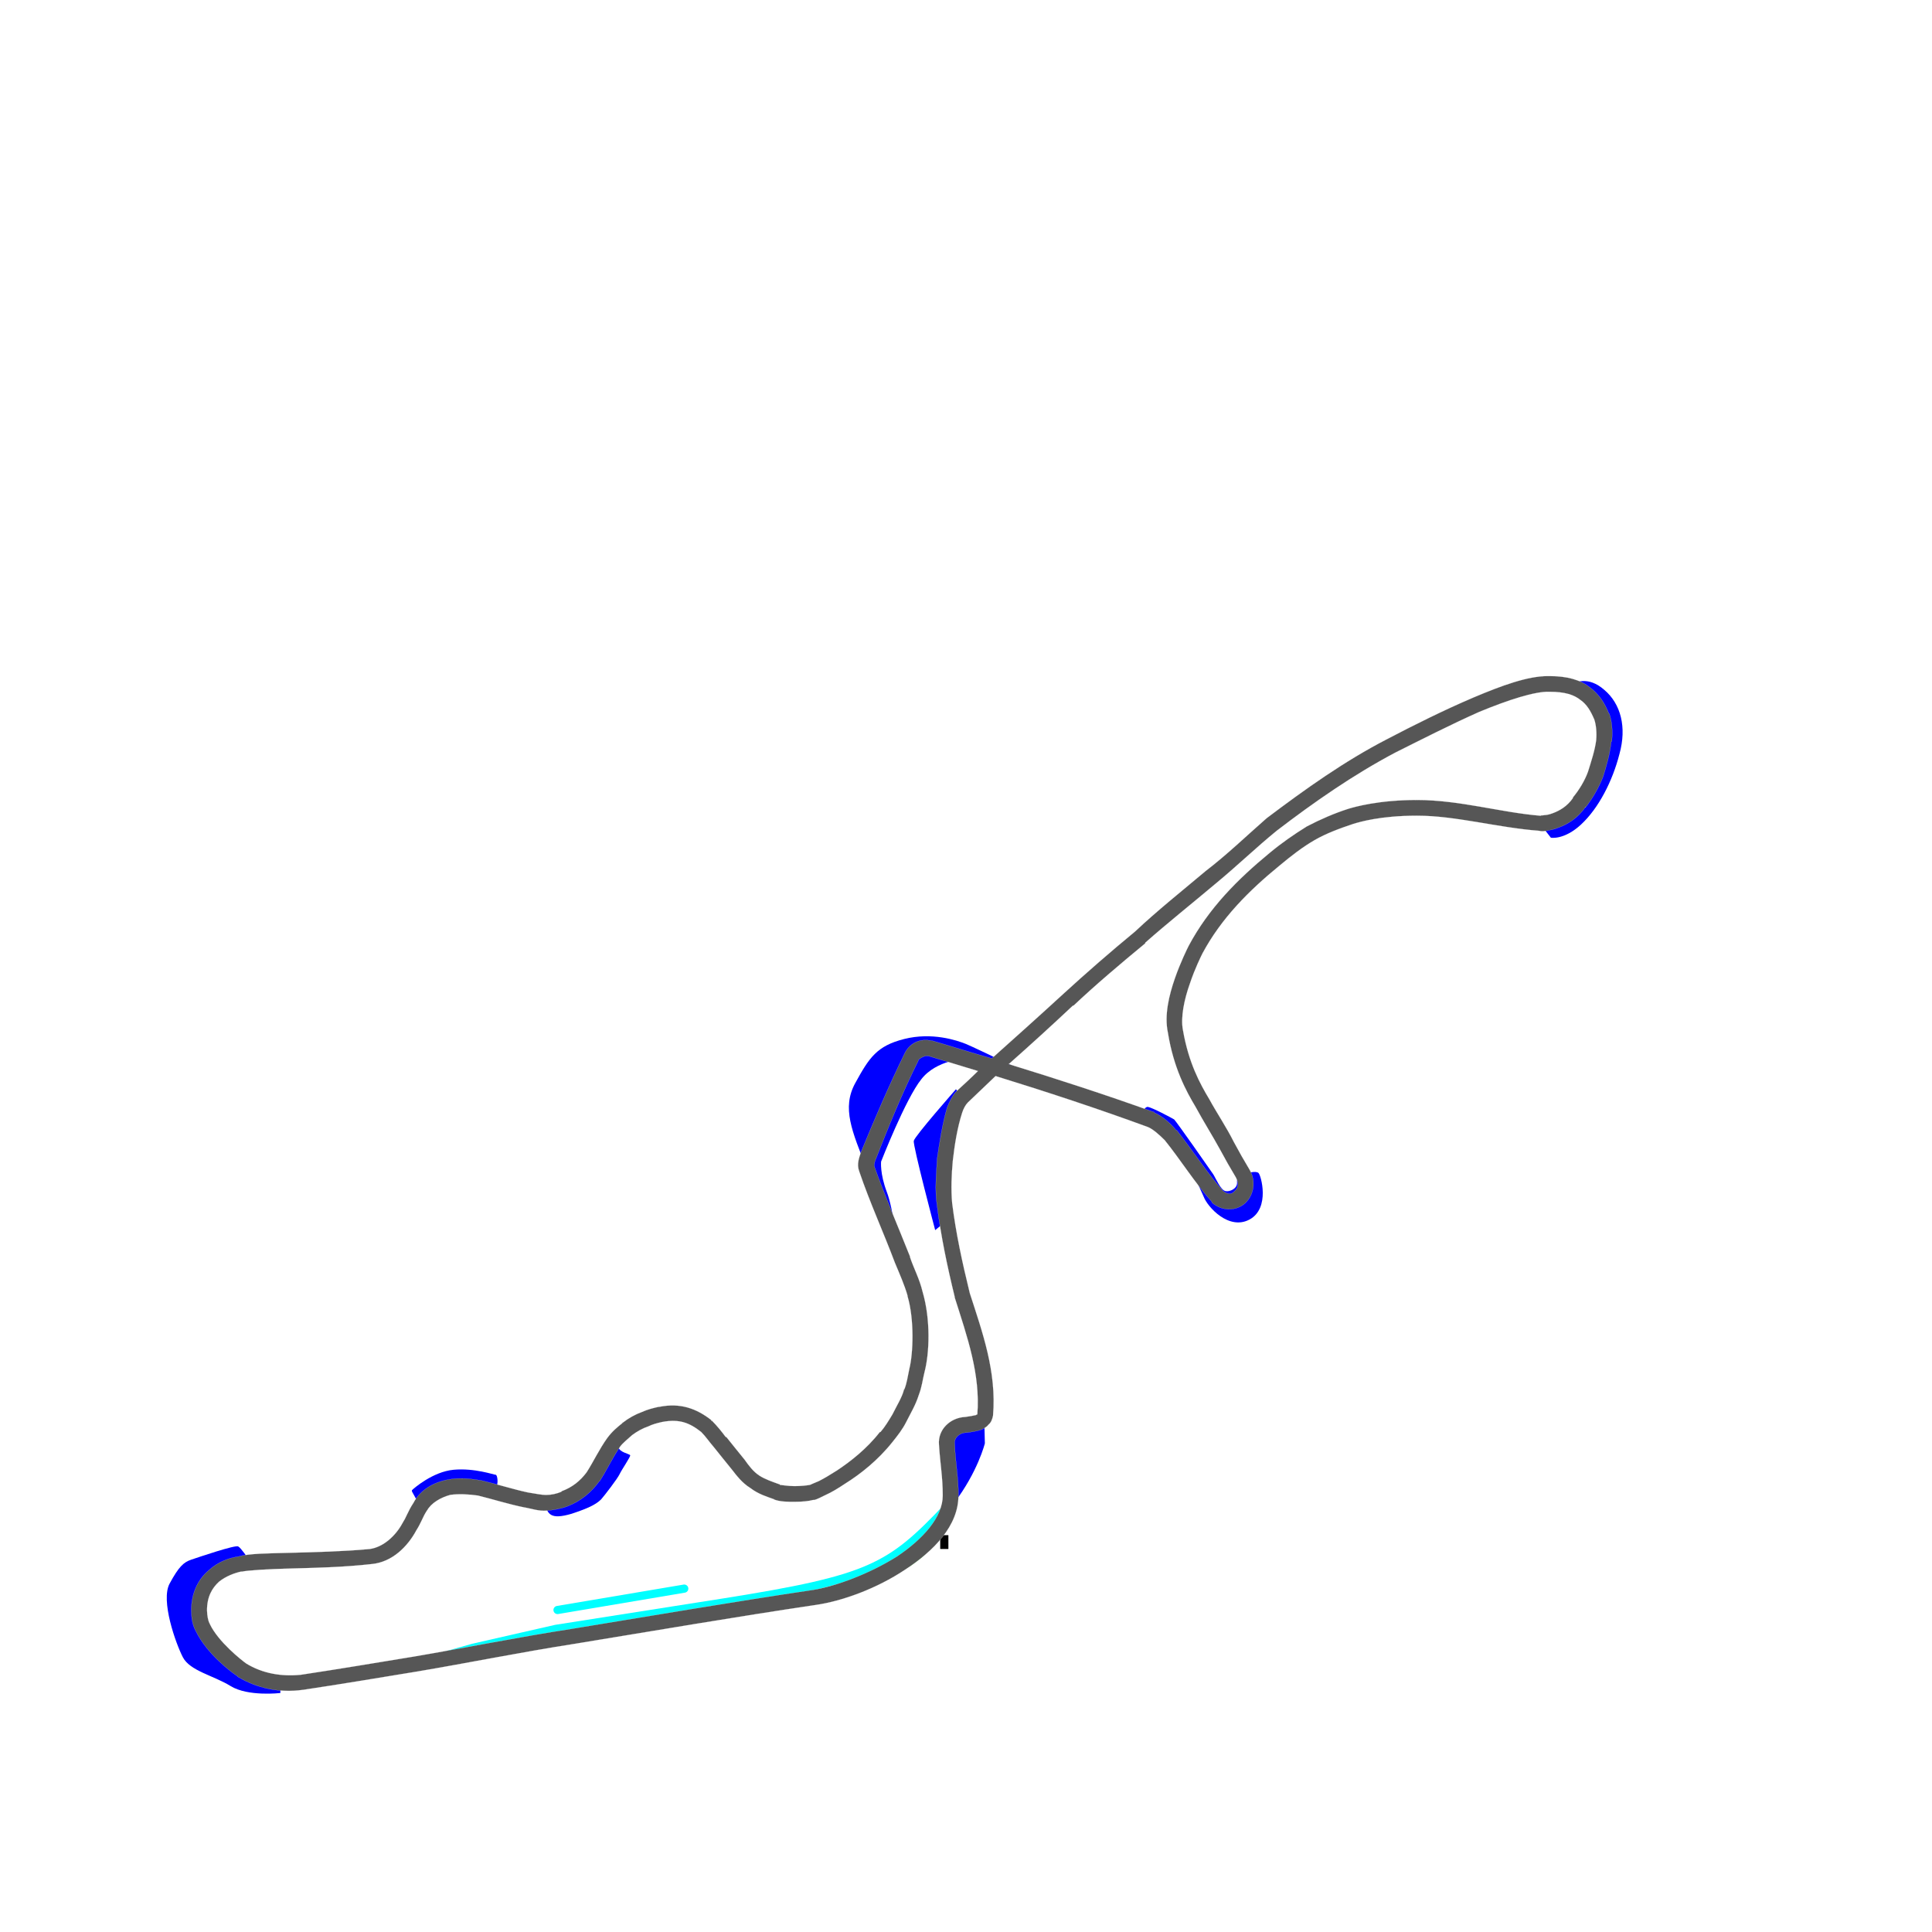
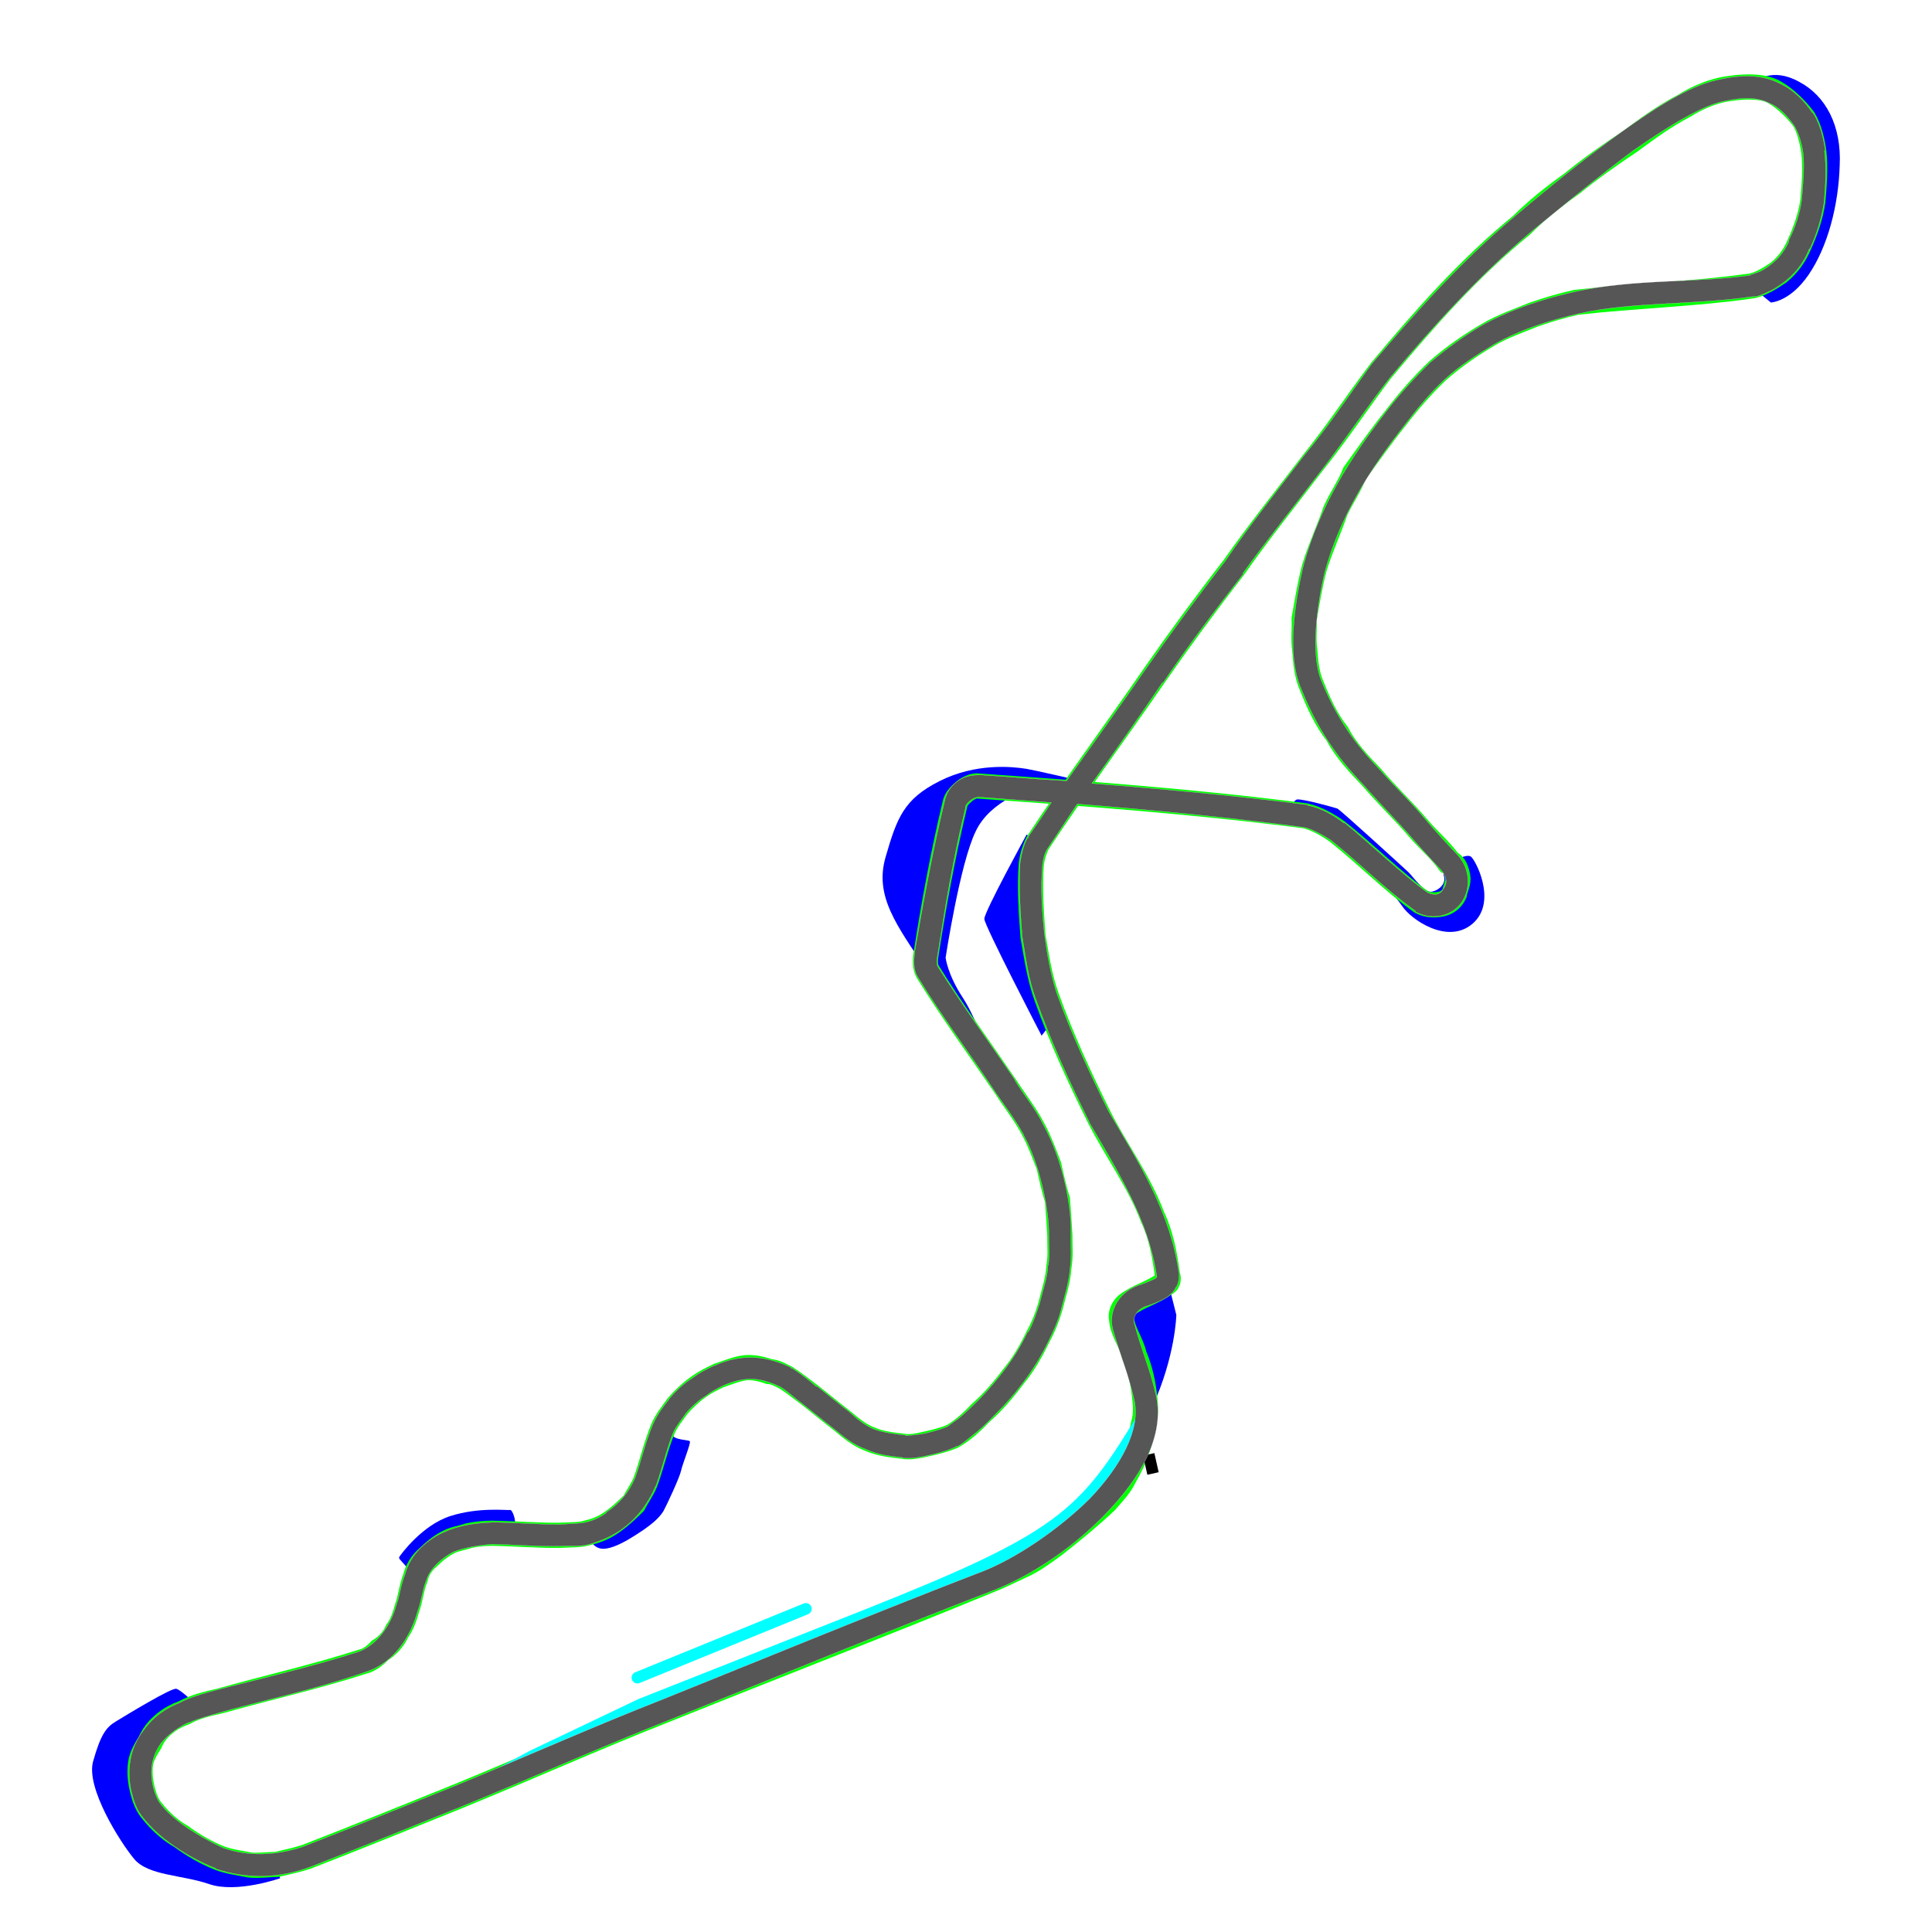
<svg xmlns="http://www.w3.org/2000/svg" width="30720" height="30720" viewBox="0 0 30720 30720" version="1.1" id="svg5" xml:space="preserve">
-   <defs>
-     <style id="style1">@-moz-document url-prefix() {
- :root &gt; g {display: none!important; opacity: 0;}
- :root &gt; g:target {display: block!important; opacity: 1;}
-        }</style>
+   <defs id="defs1">
+     <style id="style1"> opacity: 1;display: block!important; opacity: 0;display: none!important;</style>
    <style id="style2">@media screen and (-webkit-min-device-pixel-ratio:0) {
:root &gt; g {display: none!important; opacity: 0;}
:root &gt; g:target {display: block!important; opacity: 1;}
       }</style>
  </defs>
-   <g id="world" style="display:inline;opacity:1">
+   <g id="world" style="display:inline;opacity:1" transform="matrix(1.382,-0.3099,0.3099,1.382,-10050,-5956)">
    <g id="sandtraps">
      <path style="font-variation-settings:normal;opacity:1;vector-effect:none;fill:#0000ff;fill-opacity:1;stroke:none;stroke-width:130;stroke-linecap:round;stroke-linejoin:miter;stroke-miterlimit:4.3;stroke-dasharray:none;stroke-dashoffset:0;stroke-opacity:1;-inkscape-stroke:none;paint-order:markers fill stroke;stop-color:#000000;stop-opacity:1" d="m 4458,26760 v 160 c 0,0 -514,60 -790,-110 -275,-170 -647,-240 -761,-460 -113,-220 -356,-900 -210,-1170 146,-270 224,-340 343,-380 119,-40 705,-240 748,-210 42,20 156,190 156,190 0,0 -382,110 -494,220 -113,120 -333,430 -285,670 47,240 244,500 327,570 84,70 418,360 492,390 75,30 474,130 474,130 z" id="path80" />
      <path style="font-variation-settings:normal;opacity:1;vector-effect:none;fill:#0000ff;fill-opacity:1;stroke:none;stroke-width:130;stroke-linecap:round;stroke-linejoin:miter;stroke-miterlimit:4.3;stroke-dasharray:none;stroke-dashoffset:0;stroke-opacity:1;-inkscape-stroke:none;paint-order:markers fill stroke;stop-color:#000000;stop-opacity:1" d="m 6657,23910 c -105,-200 -121,-200 -101,-220 20,-20 325,-290 658,-320 334,-30 638,80 668,80 30,0 45,160 5,190 -249,10 -495,-10 -747,20 z" id="path81" />
      <path style="font-variation-settings:normal;opacity:1;vector-effect:none;fill:#0000ff;fill-opacity:1;stroke:none;stroke-width:130;stroke-linecap:round;stroke-linejoin:miter;stroke-miterlimit:4.3;stroke-dasharray:none;stroke-dashoffset:0;stroke-opacity:1;-inkscape-stroke:none;paint-order:markers fill stroke;stop-color:#000000;stop-opacity:1" d="m 8667,23920 c 43,150 81,250 421,150 341,-110 419,-180 471,-230 53,-60 261,-330 293,-400 32,-70 178,-280 168,-300 0,-20 -182,-50 -182,-130 0,-70 -79,10 -79,10 0,0 -478,870 -1092,900 z" id="path82" />
      <path style="font-variation-settings:normal;opacity:1;vector-effect:none;fill:#0000ff;fill-opacity:1;stroke:none;stroke-width:130;stroke-linecap:round;stroke-linejoin:miter;stroke-miterlimit:4.3;stroke-dasharray:none;stroke-dashoffset:0;stroke-opacity:1;-inkscape-stroke:none;paint-order:markers fill stroke;stop-color:#000000;stop-opacity:1" d="m 15170,23900 c 380,-500 490,-950 490,-950 l -10,-390 c 0,0 -540,140 -570,210 -40,70 90,1130 90,1130 z" id="path83" />
      <path style="fill:#0000ff;fill-opacity:1;stroke:none;stroke-width:130;stroke-linecap:round;stroke-miterlimit:4.3;stroke-dasharray:none;stroke-opacity:1;paint-order:markers fill stroke" d="m 13780,18580 c -230,-590 -400,-960 -180,-1360 220,-400 340,-590 780,-700 440,-110 830,20 980,80 150,60 1510,720 1510,720 l -1510,-490 c 0,0 -470,20 -710,330 -250,310 -640,1310 -640,1310 0,0 -20,190 90,480 110,290 170,890 170,890 z" id="path84" />
      <path style="fill:#0000ff;fill-opacity:1;stroke:none;stroke-width:130;stroke-linecap:round;stroke-miterlimit:4.3;stroke-dasharray:none;stroke-opacity:1;paint-order:markers fill stroke" d="m 18150,17730 c 0,0 40,-130 100,-130 70,10 370,170 420,200 40,40 580,810 620,870 40,60 120,260 200,270 70,10 180,-40 180,-130 -10,-80 50,-190 50,-190 l 100,40 c 0,0 140,-50 190,-10 40,30 190,560 -140,740 -330,180 -670,-200 -730,-360 -70,-160 -290,-660 -520,-890 -230,-230 -470,-410 -470,-410 z" id="path85" />
      <path style="fill:#0000ff;fill-opacity:1;stroke:none;stroke-width:130;stroke-linecap:round;stroke-miterlimit:4.3;stroke-dasharray:none;stroke-opacity:1;paint-order:markers fill stroke" d="m 24480,13090 180,230 c 0,0 210,40 480,-210 280,-260 500,-690 610,-1120 120,-430 20,-800 -240,-1020 -260,-230 -470,-110 -470,-110 300,230 490,480 470,850 -30,360 -210,880 -400,1050 -190,170 -320,310 -630,330 z" id="path86" />
      <path style="fill:#0000ff;fill-opacity:1;stroke:none;stroke-width:130;stroke-linecap:round;stroke-miterlimit:4.3;stroke-dasharray:none;stroke-opacity:1;paint-order:markers fill stroke" d="m 15300,17440 -100,-120 c 0,0 -660,750 -670,820 -20,60 340,1420 340,1420 l 170,-140 c 0,0 -80,-1000 0,-1250 80,-240 260,-730 260,-730 z" id="path87" />
    </g>
  </g>
-   <g id="layer1">
+   <g id="layer1" transform="matrix(1.382,-0.3099,0.3099,1.382,-10050,-5956)">
+     <path style="fill:none;stroke:#00ff00;stroke-width:282.422;stroke-dasharray:none;stroke-opacity:1" d="m 9106,26020 c -838,130 -1675,300 -2503,440 -608,100 -1207,200 -1805,290 -110,10 -230,10 -340,10 -100,-20 -210,-30 -301,-60 -111,-50 -222,-90 -313,-150 -131,-90 -253,-200 -366,-330 -101,-90 -194,-220 -256,-350 -41,-70 -53,-170 -55,-260 -1,-90 7,-190 45,-290 29,-80 98,-150 157,-210 58,-80 127,-130 207,-170 79,-40 159,-60 238,-70 140,-40 280,-40 420,-40 549,-30 1109,-30 1659,-80 80,0 159,-40 218,-80 90,-30 179,-90 237,-170 69,-60 118,-140 166,-230 59,-90 96,-210 165,-310 38,-80 107,-150 186,-190 80,-50 179,-100 268,-120 70,-20 150,-10 230,-20 80,0 170,10 261,30 251,60 502,140 743,190 121,20 221,50 321,40 100,0 199,-20 289,-60 99,-40 198,-100 277,-150 59,-70 128,-130 177,-200 116,-180 203,-370 330,-550 59,-80 137,-140 216,-210 83,-60 183,-120 283,-160 70,-30 150,-50 240,-70 100,-10 210,-30 310,-20 80,10 170,50 250,100 70,20 120,70 170,110 80,80 150,170 220,250 90,110 190,240 290,360 70,90 150,200 260,270 110,80 240,120 350,160 70,30 170,30 250,30 100,0 200,0 310,-20 130,-40 250,-110 370,-190 150,-80 310,-200 450,-320 130,-100 250,-230 360,-370 80,-90 150,-190 210,-300 70,-140 150,-270 190,-410 50,-120 60,-220 90,-350 20,-120 40,-250 60,-390 -10,-130 -10,-260 -10,-400 -20,-130 -40,-290 -80,-430 -50,-190 -130,-350 -200,-540 -190,-480 -400,-960 -570,-1450 -20,-60 0,-140 30,-210 200,-510 430,-1050 680,-1560 20,-50 80,-90 140,-120 40,-20 120,-40 160,-20 1170,350 2360,710 3510,1130 110,50 230,160 310,250 260,320 490,690 750,980 60,50 140,70 220,70 60,0 120,-30 160,-80 20,-50 80,-120 80,-180 0,-70 0,-130 -60,-180 -70,-160 -170,-290 -250,-440 -120,-230 -270,-450 -390,-680 -110,-180 -220,-370 -270,-560 -90,-190 -130,-390 -160,-580 -30,-140 -10,-280 10,-420 10,-120 50,-230 70,-340 80,-190 150,-370 240,-540 120,-210 260,-390 370,-570 100,-130 220,-240 300,-360 190,-170 390,-350 590,-510 180,-150 370,-290 570,-410 200,-110 420,-200 640,-270 180,-60 380,-80 550,-110 180,-20 320,-30 500,-30 650,70 1310,200 1950,250 100,10 240,-40 340,-80 120,-60 220,-150 290,-250 100,-130 200,-290 260,-450 50,-160 110,-350 130,-530 10,-130 10,-270 -30,-390 -60,-130 -150,-270 -250,-360 -150,-150 -530,-160 -580,-160 -140,0 -300,30 -440,80 -260,70 -460,160 -690,260 -260,100 -500,200 -740,320 -240,100 -460,210 -650,330 -680,340 -1300,790 -1900,1250 -320,270 -630,570 -970,840 -380,320 -770,630 -1120,950 -400,330 -790,670 -1150,1000 -550,510 -1130,1010 -1680,1540 -50,60 -90,130 -120,210 -80,260 -120,530 -160,800 -10,220 -30,460 0,700 60,480 160,950 280,1440 100,400 280,800 340,1230 50,220 40,450 20,680 10,30 -10,80 -50,80 -150,70 -320,70 -470,140 -50,30 -90,80 -90,140 -20,140 50,280 50,430 30,160 30,340 10,490 -10,110 -30,200 -80,290 -40,80 -70,170 -120,240 -60,110 -140,200 -220,290 -70,90 -180,160 -260,220 -220,130 -440,240 -670,350 -140,60 -270,120 -420,150 -140,30 -260,60 -390,80 -1280,220 -2560,410 -3844,620 z" id="racetrack" />
    <path style="fill:none;fill-opacity:1;stroke:#00ffff;stroke-width:130;stroke-linecap:round;stroke-miterlimit:4.3;stroke-dasharray:none;stroke-opacity:1;paint-order:markers fill stroke" d="m 15060,23970 c -910,960 -1220,1140 -3550,1510 l -2671,420 -1316,300 -920,260" id="pitlane" />
-     <path style="fill:none;stroke:#00ff00;stroke-width:182.75;stroke-dasharray:none;stroke-opacity:1" d="m 9106,26020 c -838,130 -1675,300 -2503,440 -608,100 -1207,200 -1805,290 -110,10 -230,10 -340,10 -100,-20 -210,-30 -301,-60 -111,-50 -222,-90 -313,-150 -131,-90 -253,-200 -366,-330 -101,-90 -194,-220 -256,-350 -41,-70 -53,-170 -55,-260 -1,-90 7,-190 45,-290 29,-80 98,-150 157,-210 58,-80 127,-130 207,-170 79,-40 159,-60 238,-70 140,-40 280,-40 420,-40 549,-30 1109,-30 1659,-80 80,0 159,-40 218,-80 90,-30 179,-90 237,-170 69,-60 118,-140 166,-230 59,-90 96,-210 165,-310 38,-80 107,-150 186,-190 80,-50 179,-100 268,-120 70,-20 150,-10 230,-20 80,0 170,10 261,30 251,60 502,140 743,190 121,20 221,50 321,40 100,0 199,-20 289,-60 99,-40 198,-100 277,-150 59,-70 128,-130 177,-200 116,-180 203,-370 330,-550 59,-80 137,-140 216,-210 83,-60 183,-120 283,-160 70,-30 150,-50 240,-70 100,-10 210,-30 310,-20 80,10 170,50 250,100 70,20 120,70 170,110 80,80 150,170 220,250 90,110 190,240 290,360 70,90 150,200 260,270 110,80 240,120 350,160 70,30 170,30 250,30 100,0 200,0 310,-20 130,-40 250,-110 370,-190 150,-80 310,-200 450,-320 130,-100 250,-230 360,-370 80,-90 150,-190 210,-300 70,-140 150,-270 190,-410 50,-120 60,-220 90,-350 20,-120 40,-250 60,-390 -10,-130 -10,-260 -10,-400 -20,-130 -40,-290 -80,-430 -50,-190 -130,-350 -200,-540 -190,-480 -400,-960 -570,-1450 -20,-60 0,-140 30,-210 200,-510 430,-1050 680,-1560 20,-50 80,-90 140,-120 40,-20 120,-40 160,-20 1170,350 2360,710 3510,1130 110,50 230,160 310,250 260,320 490,690 750,980 60,50 140,70 220,70 60,0 120,-30 160,-80 20,-50 80,-120 80,-180 0,-70 0,-130 -60,-180 -70,-160 -170,-290 -250,-440 -120,-230 -270,-450 -390,-680 -110,-180 -220,-370 -270,-560 -90,-190 -130,-390 -160,-580 -30,-140 -10,-280 10,-420 10,-120 50,-230 70,-340 80,-190 150,-370 240,-540 120,-210 260,-390 370,-570 100,-130 220,-240 300,-360 190,-170 390,-350 590,-510 180,-150 370,-290 570,-410 200,-110 420,-200 640,-270 180,-60 380,-80 550,-110 180,-20 320,-30 500,-30 650,70 1310,200 1950,250 100,10 240,-40 340,-80 120,-60 220,-150 290,-250 100,-130 200,-290 260,-450 50,-160 110,-350 130,-530 10,-130 10,-270 -30,-390 -60,-130 -150,-270 -250,-360 -150,-150 -530,-160 -580,-160 -140,0 -300,30 -440,80 -260,70 -460,160 -690,260 -260,100 -500,200 -740,320 -240,100 -460,210 -650,330 -680,340 -1300,790 -1900,1250 -320,270 -630,570 -970,840 -380,320 -770,630 -1120,950 -400,330 -790,670 -1150,1000 -550,510 -1130,1010 -1680,1540 -50,60 -90,130 -120,210 -80,260 -120,530 -160,800 -10,220 -30,460 0,700 60,480 160,950 280,1440 100,400 280,800 340,1230 50,220 40,450 20,680 10,30 -10,80 -50,80 -150,70 -320,70 -470,140 -50,30 -90,80 -90,140 -20,140 50,280 50,430 30,160 30,340 10,490 -10,110 -30,200 -80,290 -40,80 -70,170 -120,240 -60,110 -140,200 -220,290 -70,90 -180,160 -260,220 -220,130 -440,240 -670,350 -140,60 -270,120 -420,150 -140,30 -260,60 -390,80 -1280,220 -2560,410 -3844,620 z" id="racetrack" />
    <path style="font-variation-settings:normal;opacity:1;vector-effect:none;fill:none;fill-opacity:1;stroke:#00ffff;stroke-width:130;stroke-linecap:round;stroke-linejoin:miter;stroke-miterlimit:4.3;stroke-dasharray:none;stroke-dashoffset:0;stroke-opacity:1;-inkscape-stroke:none;paint-order:markers fill stroke" d="m 10880,25260 -2015,340" id="paddock" />
    <rect style="fill:#000000;fill-opacity:1;stroke:none;stroke-width:250;stroke-linecap:round;stroke-miterlimit:4.3;paint-order:markers fill stroke" id="rect80" width="130" height="220" x="14950" y="24410" />
  </g>
-   <g id="track" style="display:inline">
+   <g id="track" style="display:inline" transform="matrix(1.382,-0.3099,0.3099,1.382,-10050,-5956)">
    <path style="display:none;fill:none;stroke:#565656;stroke-width:250;stroke-dasharray:none;stroke-opacity:1" d="m 9106,26020 c -838,130 -1675,300 -2503,440 -608,100 -1207,200 -1805,290 -335,40 -666,-20 -954,-200 -70,-50 -462,-340 -622,-680 -41,-70 -53,-170 -55,-260 -6,-510 413,-710 647,-740 257,-70 1214,-40 2079,-120 274,-30 497,-250 621,-480 59,-90 96,-210 165,-310 88,-170 279,-270 454,-310 162,-30 331,-20 491,10 251,60 502,140 743,190 121,20 221,50 321,40 100,0 199,-20 289,-60 187,-70 337,-190 454,-350 116,-180 203,-370 330,-550 59,-80 137,-140 216,-210 83,-60 183,-120 283,-160 70,-30 150,-50 240,-70 310,-60 520,20 730,190 80,80 150,170 220,250 90,110 190,240 290,360 70,90 150,200 260,270 110,80 240,120 350,160 120,50 440,30 560,10 100,-30 740,-320 1180,-880 80,-90 150,-190 210,-300 70,-140 150,-270 190,-410 50,-120 60,-220 90,-350 70,-270 90,-810 -30,-1220 -50,-190 -130,-350 -200,-540 -190,-480 -400,-960 -570,-1450 -20,-60 0,-140 30,-210 200,-510 430,-1050 680,-1560 40,-90 170,-170 300,-140 1170,350 2360,710 3510,1130 110,50 230,160 310,250 260,320 490,690 750,980 250,210 570,-70 400,-370 -90,-150 -170,-290 -250,-440 -120,-230 -270,-450 -390,-680 -150,-250 -340,-600 -430,-1140 -100,-480 280,-1220 320,-1300 310,-580 760,-1030 1260,-1440 180,-150 370,-290 570,-410 200,-110 420,-200 640,-270 100,-30 450,-140 1050,-140 650,0 1310,200 1950,250 60,10 410,-20 630,-330 100,-130 200,-290 260,-450 50,-160 110,-350 130,-530 10,-130 10,-270 -30,-390 -130,-290 -300,-510 -830,-520 -550,-10 -1720,580 -2520,990 -670,350 -1300,790 -1900,1250 -320,270 -630,570 -970,840 -380,320 -770,630 -1120,950 -400,330 -790,670 -1150,1000 -550,510 -1130,1010 -1680,1540 -50,60 -90,130 -120,210 -80,260 -120,530 -160,800 -10,220 -30,460 0,700 60,480 160,950 280,1440 200,630 420,1240 360,1910 0,110 -160,140 -300,150 -180,10 -320,150 -310,310 20,310 60,510 60,820 0,820 -1370,1500 -2160,1620 -1280,190 -2560,410 -3844,620 z" id="path1" />
-     <path style="color:#000000;fill:#565656;stroke:#fffefe;stroke-opacity:0.949;stroke-width:2;stroke-dasharray:none" d="m 24610,10750 c -320,0 -730,150 -1180,340 -470,200 -970,450 -1370,660 l 0,0 0,0 c -680,350 -1310,800 -1920,1260 l 0,0 0,0 c -320,280 -630,580 -970,840 l 0,0 0,0 c -380,320 -770,630 -1120,960 -400,330 -790,670 -1150,1000 l 0,0 0,0 c -370,340 -750,680 -1130,1020 -320,-90 -630,-190 -940,-280 l -10,0 0,0 c -200,-50 -370,50 -440,210 l 0,0 c -250,510 -480,1050 -690,1560 -30,90 -70,190 -30,300 l 0,0 0,0 c 170,500 390,980 570,1460 80,190 150,350 200,520 l 0,0 0,10 c 110,370 90,910 30,1150 l 0,0 0,0 c -30,140 -40,230 -80,330 l -10,10 0,10 c -30,110 -110,240 -180,380 -60,100 -120,200 -190,280 l -10,0 0,0 c -210,270 -470,470 -680,610 -110,70 -210,130 -290,170 -70,30 -120,50 -140,60 -50,10 -150,20 -250,20 -100,0 -210,-20 -230,-20 l 0,-10 -10,0 c -110,-40 -230,-80 -320,-140 l 0,0 0,0 c -90,-60 -160,-150 -230,-250 l 0,0 0,0 c -100,-120 -200,-250 -290,-360 l 0,0 -10,0 c -60,-80 -130,-170 -220,-260 l -10,0 0,-10 c -230,-180 -490,-280 -830,-210 l 0,0 -10,0 c -90,20 -170,40 -260,80 -110,40 -217,100 -306,170 l -5,0 -5,10 c -75,60 -161,130 -234,230 l 0,0 -1,0 c -135,190 -222,380 -331,550 -104,140 -232,240 -395,300 l -3,0 -4,10 c -73,30 -155,50 -238,50 h -6 l -6,0 c -67,0 -157,-20 -285,-40 -232,-50 -481,-130 -738,-190 l -3,0 -3,0 c -171,-30 -355,-50 -537,-10 l -2,0 -3,0 c -197,40 -419,150 -533,370 -81,120 -119,240 -163,300 l -2,10 -3,0 c -110,210 -309,390 -524,420 -426,40 -879,50 -1258,60 -374,10 -660,10 -832,60 -141,20 -319,80 -472,220 -156,130 -279,350 -276,640 l 0,0 0,0 c 2,100 10,210 69,320 183,380 584,670 660,720 l 3,0 4,10 c 314,190 676,260 1035,210 l 2,0 2,0 c 599,-90 1198,-190 1806,-290 l 1,0 0,0 c 831,-140 1667,-310 2501,-440 l 1,0 0,0 c 1284,-210 2564,-430 3844,-620 l 0,0 0,0 c 420,-60 970,-260 1420,-560 460,-300 850,-700 850,-1180 0,-320 -50,-520 -60,-830 -10,-80 70,-170 190,-170 l 0,0 0,0 c 70,-10 160,-20 240,-50 40,-20 80,-40 110,-80 40,-30 60,-90 70,-140 60,-700 -170,-1330 -370,-1950 -120,-490 -220,-950 -280,-1430 -20,-220 -10,-450 10,-670 30,-260 70,-520 150,-770 20,-60 50,-120 90,-160 150,-140 290,-280 440,-420 810,250 1630,520 2420,810 80,30 190,130 270,210 250,310 480,680 750,980 l 0,10 10,10 c 170,140 390,120 520,0 130,-120 180,-340 70,-530 l 0,0 0,0 c -90,-150 -170,-290 -250,-440 l 0,0 c -120,-240 -270,-460 -390,-680 l 0,0 0,0 c -150,-250 -330,-580 -420,-1100 l 0,0 0,0 c -40,-200 20,-490 110,-740 80,-240 180,-440 200,-480 300,-560 740,-1000 1230,-1400 l 0,0 0,0 c 180,-150 360,-290 550,-400 190,-110 410,-190 620,-260 100,-30 430,-130 1010,-130 620,0 1280,190 1940,240 40,10 70,10 120,0 50,-10 120,-20 190,-50 140,-50 310,-150 430,-330 l 0,10 c 110,-140 210,-310 280,-490 l 0,0 0,0 c 50,-160 110,-360 130,-560 l 0,0 10,0 c 10,-140 10,-290 -40,-440 l 0,0 -10,-10 c -60,-150 -150,-300 -300,-410 -150,-120 -360,-180 -640,-180 h 0 0 c -10,0 -20,0 -30,0 z m 30,250 c 0,0 0,0 0,0 250,0 390,50 490,130 100,70 160,170 220,310 30,90 40,210 30,330 -20,160 -80,340 -130,500 -50,140 -140,290 -240,410 l 0,10 0,0 c -90,130 -210,200 -320,240 -50,20 -100,30 -130,30 -40,10 -70,0 -60,10 l 0,0 -10,0 c -620,-50 -1280,-250 -1960,-250 -610,0 -990,110 -1090,140 l 0,0 0,0 c -220,70 -450,170 -660,280 l 0,0 0,0 c -210,130 -410,270 -590,420 -510,420 -970,880 -1290,1480 l 0,0 0,0 c -20,40 -130,260 -220,520 -90,260 -170,580 -110,860 90,560 290,930 440,1180 130,240 270,460 390,680 l 0,0 0,0 c 80,150 160,290 250,440 60,110 30,180 -20,220 -40,50 -100,60 -180,0 -250,-280 -480,-640 -740,-970 l 0,0 -10,0 c -80,-100 -210,-220 -350,-280 l 0,-10 -10,0 c -750,-270 -1520,-520 -2300,-760 350,-310 690,-620 1020,-930 l 10,0 c 350,-330 740,-660 1140,-990 l 0,-10 0,0 c 350,-310 740,-620 1120,-940 340,-280 650,-580 970,-840 600,-460 1220,-890 1880,-1240 400,-200 890,-450 1340,-650 460,-190 890,-330 1120,-320 z m -9900,5790 c 10,0 10,0 20,0 260,80 530,160 790,240 -110,110 -220,210 -340,320 l 0,10 -10,0 c -60,70 -100,150 -140,250 l 0,0 0,0 c -80,280 -120,550 -160,820 l 0,10 0,0 c -10,220 -40,470 0,730 60,480 160,960 280,1450 l 0,0 0,10 c 200,630 410,1220 360,1860 -10,0 -10,0 -20,10 -40,10 -100,20 -170,30 l 0,0 c -240,10 -440,200 -420,440 l 0,0 0,0 c 20,320 60,510 60,810 0,340 -310,690 -730,970 -430,270 -960,470 -1330,530 -1280,190 -2560,410 -3844,620 -841,130 -1679,300 -2503,440 -608,100 -1205,200 -1801,290 -309,30 -607,-20 -868,-180 -69,-50 -442,-340 -579,-630 l -2,-10 -3,0 c -20,-40 -36,-120 -38,-200 -2,-220 81,-360 191,-460 111,-90 255,-140 347,-160 l 8,0 9,0 c 86,-20 403,-40 782,-50 379,-10 837,-20 1276,-70 l 1,0 1,0 c 330,-30 576,-280 715,-540 71,-110 106,-220 160,-300 l 4,-10 4,0 c 63,-120 219,-210 369,-250 140,-20 292,-10 439,10 244,60 495,140 744,190 l 2,0 3,0 c 110,20 217,60 346,50 114,-10 227,-30 332,-70 208,-80 378,-220 507,-400 l 2,0 2,0 c 122,-190 208,-380 326,-550 45,-60 112,-110 188,-180 80,-60 170,-110 260,-140 l 0,0 0,0 c 60,-30 130,-50 220,-70 270,-50 430,10 620,160 70,70 130,160 200,240 90,110 190,240 290,360 70,90 160,210 290,290 130,100 270,140 380,180 l -10,0 c 100,40 220,40 330,40 120,0 230,-10 300,-30 l 10,0 10,0 c 40,-10 100,-40 180,-80 90,-40 190,-100 310,-180 240,-150 520,-370 750,-660 80,-100 160,-200 220,-320 l 0,0 0,0 c 70,-140 150,-270 200,-430 50,-130 60,-240 90,-360 80,-300 100,-840 -30,-1280 -50,-210 -140,-370 -200,-550 l 0,0 0,-10 c -190,-480 -400,-960 -570,-1440 0,0 0,-60 30,-120 l 0,0 0,0 c 200,-510 420,-1050 670,-1550 l 0,-10 0,0 c 10,-20 80,-70 140,-70 z" id="path2" />
+     <path style="color:#000000;fill:#565656;stroke:#fffefe;stroke-width:2;stroke-dasharray:none;stroke-opacity:0.949" d="m 24610,10750 c -320,0 -730,150 -1180,340 -470,200 -970,450 -1370,660 v 0 0 c -680,350 -1310,800 -1920,1260 v 0 0 c -320,280 -630,580 -970,840 v 0 0 c -380,320 -770,630 -1120,960 -400,330 -790,670 -1150,1000 v 0 0 c -370,340 -750,680 -1130,1020 -320,-90 -630,-190 -940,-280 h -10 v 0 c -200,-50 -370,50 -440,210 v 0 c -250,510 -480,1050 -690,1560 -30,90 -70,190 -30,300 v 0 0 c 170,500 390,980 570,1460 80,190 150,350 200,520 v 0 10 c 110,370 90,910 30,1150 v 0 0 c -30,140 -40,230 -80,330 l -10,10 v 10 c -30,110 -110,240 -180,380 -60,100 -120,200 -190,280 h -10 v 0 c -210,270 -470,470 -680,610 -110,70 -210,130 -290,170 -70,30 -120,50 -140,60 -50,10 -150,20 -250,20 -100,0 -210,-20 -230,-20 v -10 h -10 c -110,-40 -230,-80 -320,-140 v 0 0 c -90,-60 -160,-150 -230,-250 v 0 0 c -100,-120 -200,-250 -290,-360 v 0 h -10 c -60,-80 -130,-170 -220,-260 h -10 v -10 c -230,-180 -490,-280 -830,-210 v 0 h -10 c -90,20 -170,40 -260,80 -110,40 -217,100 -306,170 h -5 l -5,10 c -75,60 -161,130 -234,230 v 0 h -1 c -135,190 -222,380 -331,550 -104,140 -232,240 -395,300 h -3 l -4,10 c -73,30 -155,50 -238,50 h -6 -6 c -67,0 -157,-20 -285,-40 -232,-50 -481,-130 -738,-190 h -3 -3 c -171,-30 -355,-50 -537,-10 h -2 -3 c -197,40 -419,150 -533,370 -81,120 -119,240 -163,300 l -2,10 h -3 c -110,210 -309,390 -524,420 -426,40 -879,50 -1258,60 -374,10 -660,10 -832,60 -141,20 -319,80 -472,220 -156,130 -279,350 -276,640 v 0 0 c 2,100 10,210 69,320 183,380 584,670 660,720 h 3 l 4,10 c 314,190 676,260 1035,210 h 2 2 c 599,-90 1198,-190 1806,-290 h 1 v 0 c 831,-140 1667,-310 2501,-440 h 1 v 0 c 1284,-210 2564,-430 3844,-620 v 0 0 c 420,-60 970,-260 1420,-560 460,-300 850,-700 850,-1180 0,-320 -50,-520 -60,-830 -10,-80 70,-170 190,-170 v 0 0 c 70,-10 160,-20 240,-50 40,-20 80,-40 110,-80 40,-30 60,-90 70,-140 60,-700 -170,-1330 -370,-1950 -120,-490 -220,-950 -280,-1430 -20,-220 -10,-450 10,-670 30,-260 70,-520 150,-770 20,-60 50,-120 90,-160 150,-140 290,-280 440,-420 810,250 1630,520 2420,810 80,30 190,130 270,210 250,310 480,680 750,980 v 10 l 10,10 c 170,140 390,120 520,0 130,-120 180,-340 70,-530 v 0 0 c -90,-150 -170,-290 -250,-440 v 0 c -120,-240 -270,-460 -390,-680 v 0 0 c -150,-250 -330,-580 -420,-1100 v 0 0 c -40,-200 20,-490 110,-740 80,-240 180,-440 200,-480 300,-560 740,-1000 1230,-1400 v 0 0 c 180,-150 360,-290 550,-400 190,-110 410,-190 620,-260 100,-30 430,-130 1010,-130 620,0 1280,190 1940,240 40,10 70,10 120,0 50,-10 120,-20 190,-50 140,-50 310,-150 430,-330 v 10 c 110,-140 210,-310 280,-490 v 0 0 c 50,-160 110,-360 130,-560 v 0 h 10 c 10,-140 10,-290 -40,-440 v 0 l -10,-10 c -60,-150 -150,-300 -300,-410 -150,-120 -360,-180 -640,-180 v 0 0 c -10,0 -20,0 -30,0 z m 30,250 c 0,0 0,0 0,0 250,0 390,50 490,130 100,70 160,170 220,310 30,90 40,210 30,330 -20,160 -80,340 -130,500 -50,140 -140,290 -240,410 v 10 0 c -90,130 -210,200 -320,240 -50,20 -100,30 -130,30 -40,10 -70,0 -60,10 v 0 h -10 c -620,-50 -1280,-250 -1960,-250 -610,0 -990,110 -1090,140 v 0 0 c -220,70 -450,170 -660,280 v 0 0 c -210,130 -410,270 -590,420 -510,420 -970,880 -1290,1480 v 0 0 c -20,40 -130,260 -220,520 -90,260 -170,580 -110,860 90,560 290,930 440,1180 130,240 270,460 390,680 v 0 0 c 80,150 160,290 250,440 60,110 30,180 -20,220 -40,50 -100,60 -180,0 -250,-280 -480,-640 -740,-970 v 0 h -10 c -80,-100 -210,-220 -350,-280 v -10 h -10 c -750,-270 -1520,-520 -2300,-760 350,-310 690,-620 1020,-930 h 10 c 350,-330 740,-660 1140,-990 v -10 0 c 350,-310 740,-620 1120,-940 340,-280 650,-580 970,-840 600,-460 1220,-890 1880,-1240 400,-200 890,-450 1340,-650 460,-190 890,-330 1120,-320 z m -9900,5790 c 10,0 10,0 20,0 260,80 530,160 790,240 -110,110 -220,210 -340,320 v 10 h -10 c -60,70 -100,150 -140,250 v 0 0 c -80,280 -120,550 -160,820 v 10 0 c -10,220 -40,470 0,730 60,480 160,960 280,1450 v 0 10 c 200,630 410,1220 360,1860 -10,0 -10,0 -20,10 -40,10 -100,20 -170,30 v 0 c -240,10 -440,200 -420,440 v 0 0 c 20,320 60,510 60,810 0,340 -310,690 -730,970 -430,270 -960,470 -1330,530 -1280,190 -2560,410 -3844,620 -841,130 -1679,300 -2503,440 -608,100 -1205,200 -1801,290 -309,30 -607,-20 -868,-180 -69,-50 -442,-340 -579,-630 l -2,-10 h -3 c -20,-40 -36,-120 -38,-200 -2,-220 81,-360 191,-460 111,-90 255,-140 347,-160 h 8 9 c 86,-20 403,-40 782,-50 379,-10 837,-20 1276,-70 h 1 1 c 330,-30 576,-280 715,-540 71,-110 106,-220 160,-300 l 4,-10 h 4 c 63,-120 219,-210 369,-250 140,-20 292,-10 439,10 244,60 495,140 744,190 h 2 3 c 110,20 217,60 346,50 114,-10 227,-30 332,-70 208,-80 378,-220 507,-400 h 2 2 c 122,-190 208,-380 326,-550 45,-60 112,-110 188,-180 80,-60 170,-110 260,-140 v 0 0 c 60,-30 130,-50 220,-70 270,-50 430,10 620,160 70,70 130,160 200,240 90,110 190,240 290,360 70,90 160,210 290,290 130,100 270,140 380,180 h -10 c 100,40 220,40 330,40 120,0 230,-10 300,-30 h 10 10 c 40,-10 100,-40 180,-80 90,-40 190,-100 310,-180 240,-150 520,-370 750,-660 80,-100 160,-200 220,-320 v 0 0 c 70,-140 150,-270 200,-430 50,-130 60,-240 90,-360 80,-300 100,-840 -30,-1280 -50,-210 -140,-370 -200,-550 v 0 -10 c -190,-480 -400,-960 -570,-1440 0,0 0,-60 30,-120 v 0 0 c 200,-510 420,-1050 670,-1550 v -10 0 c 10,-20 80,-70 140,-70 z" id="path2" />
  </g>
</svg>
